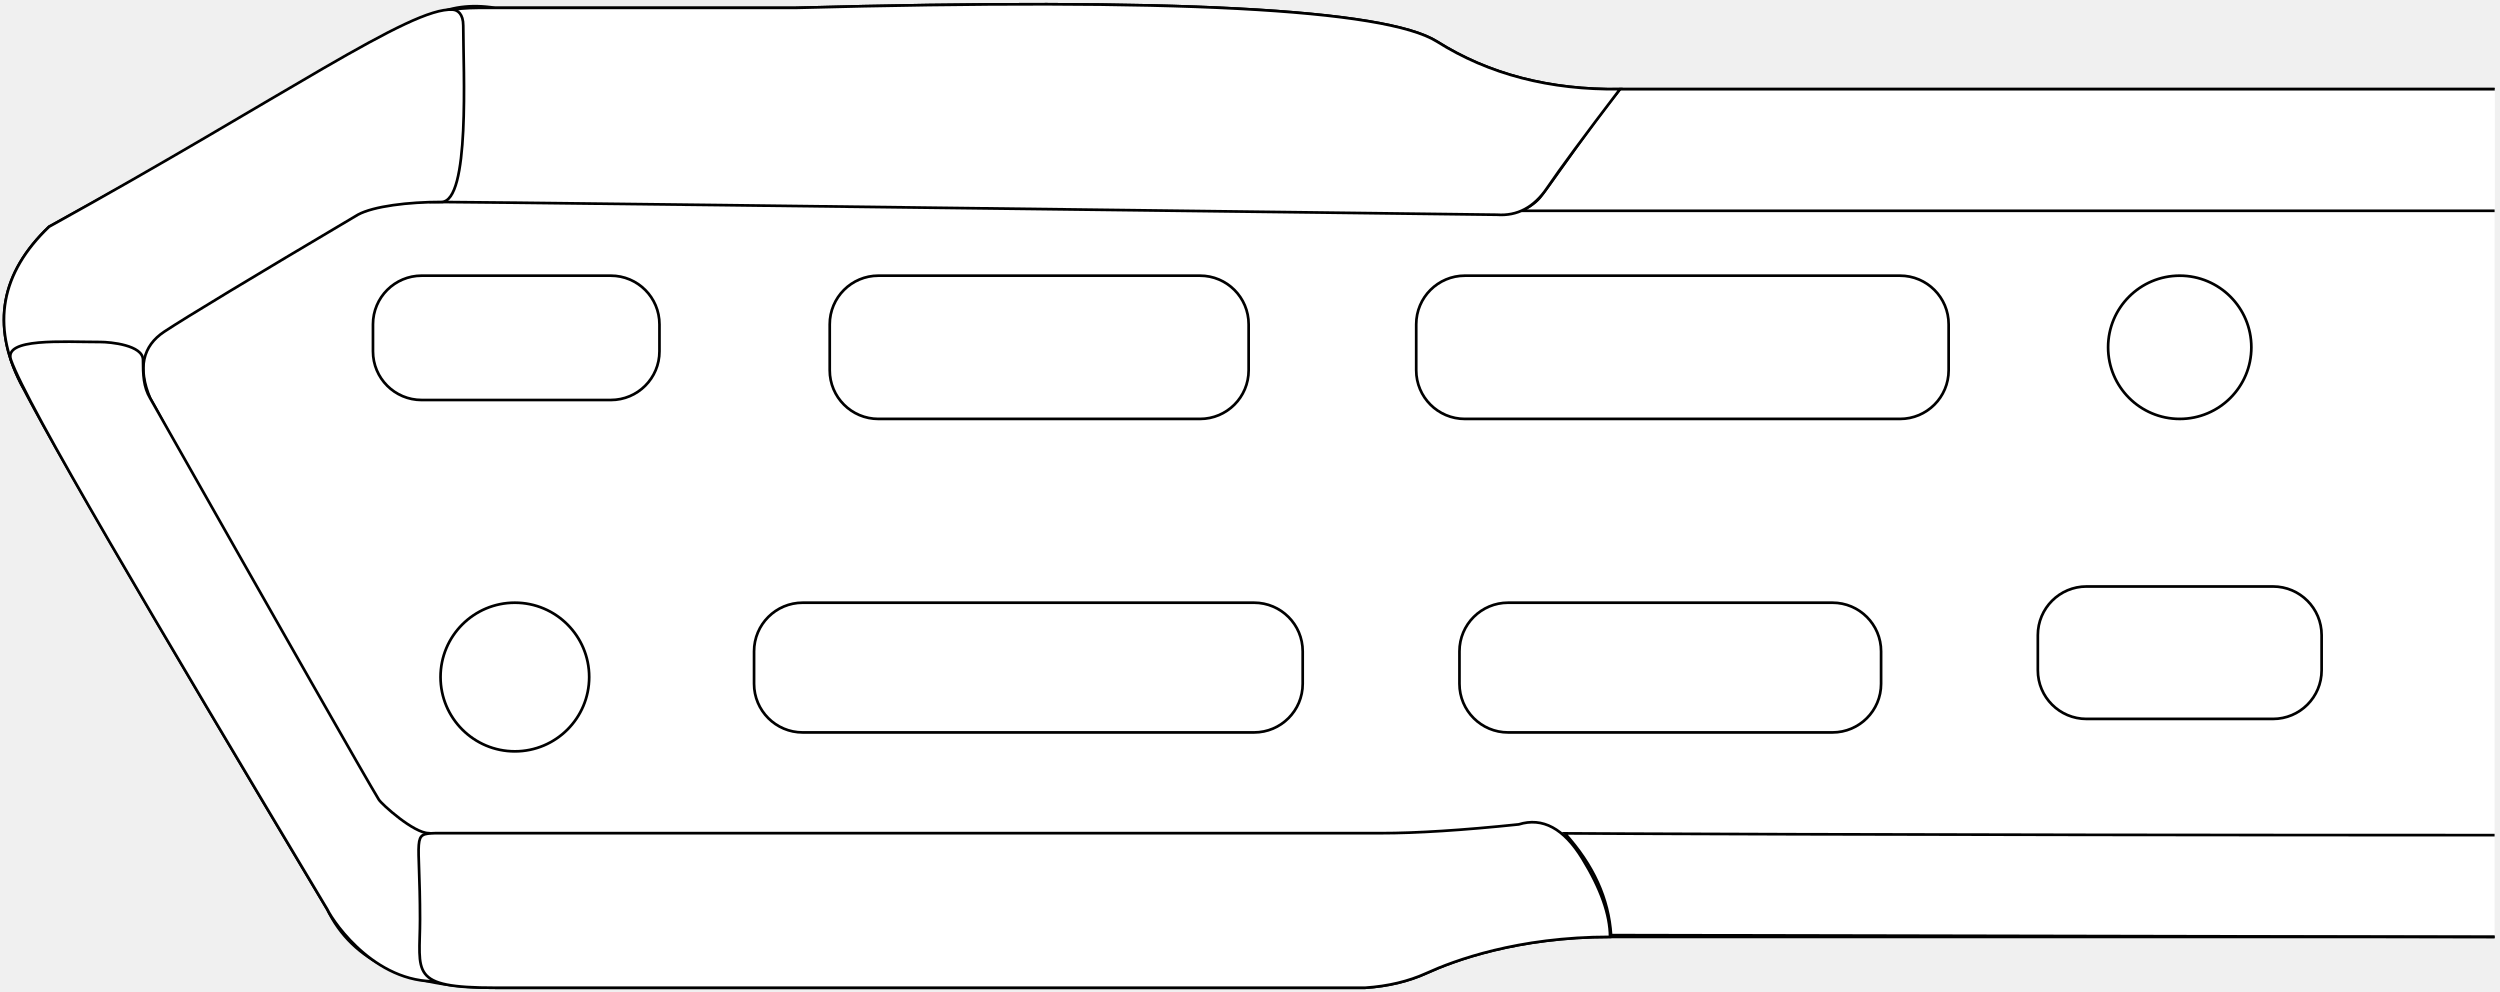
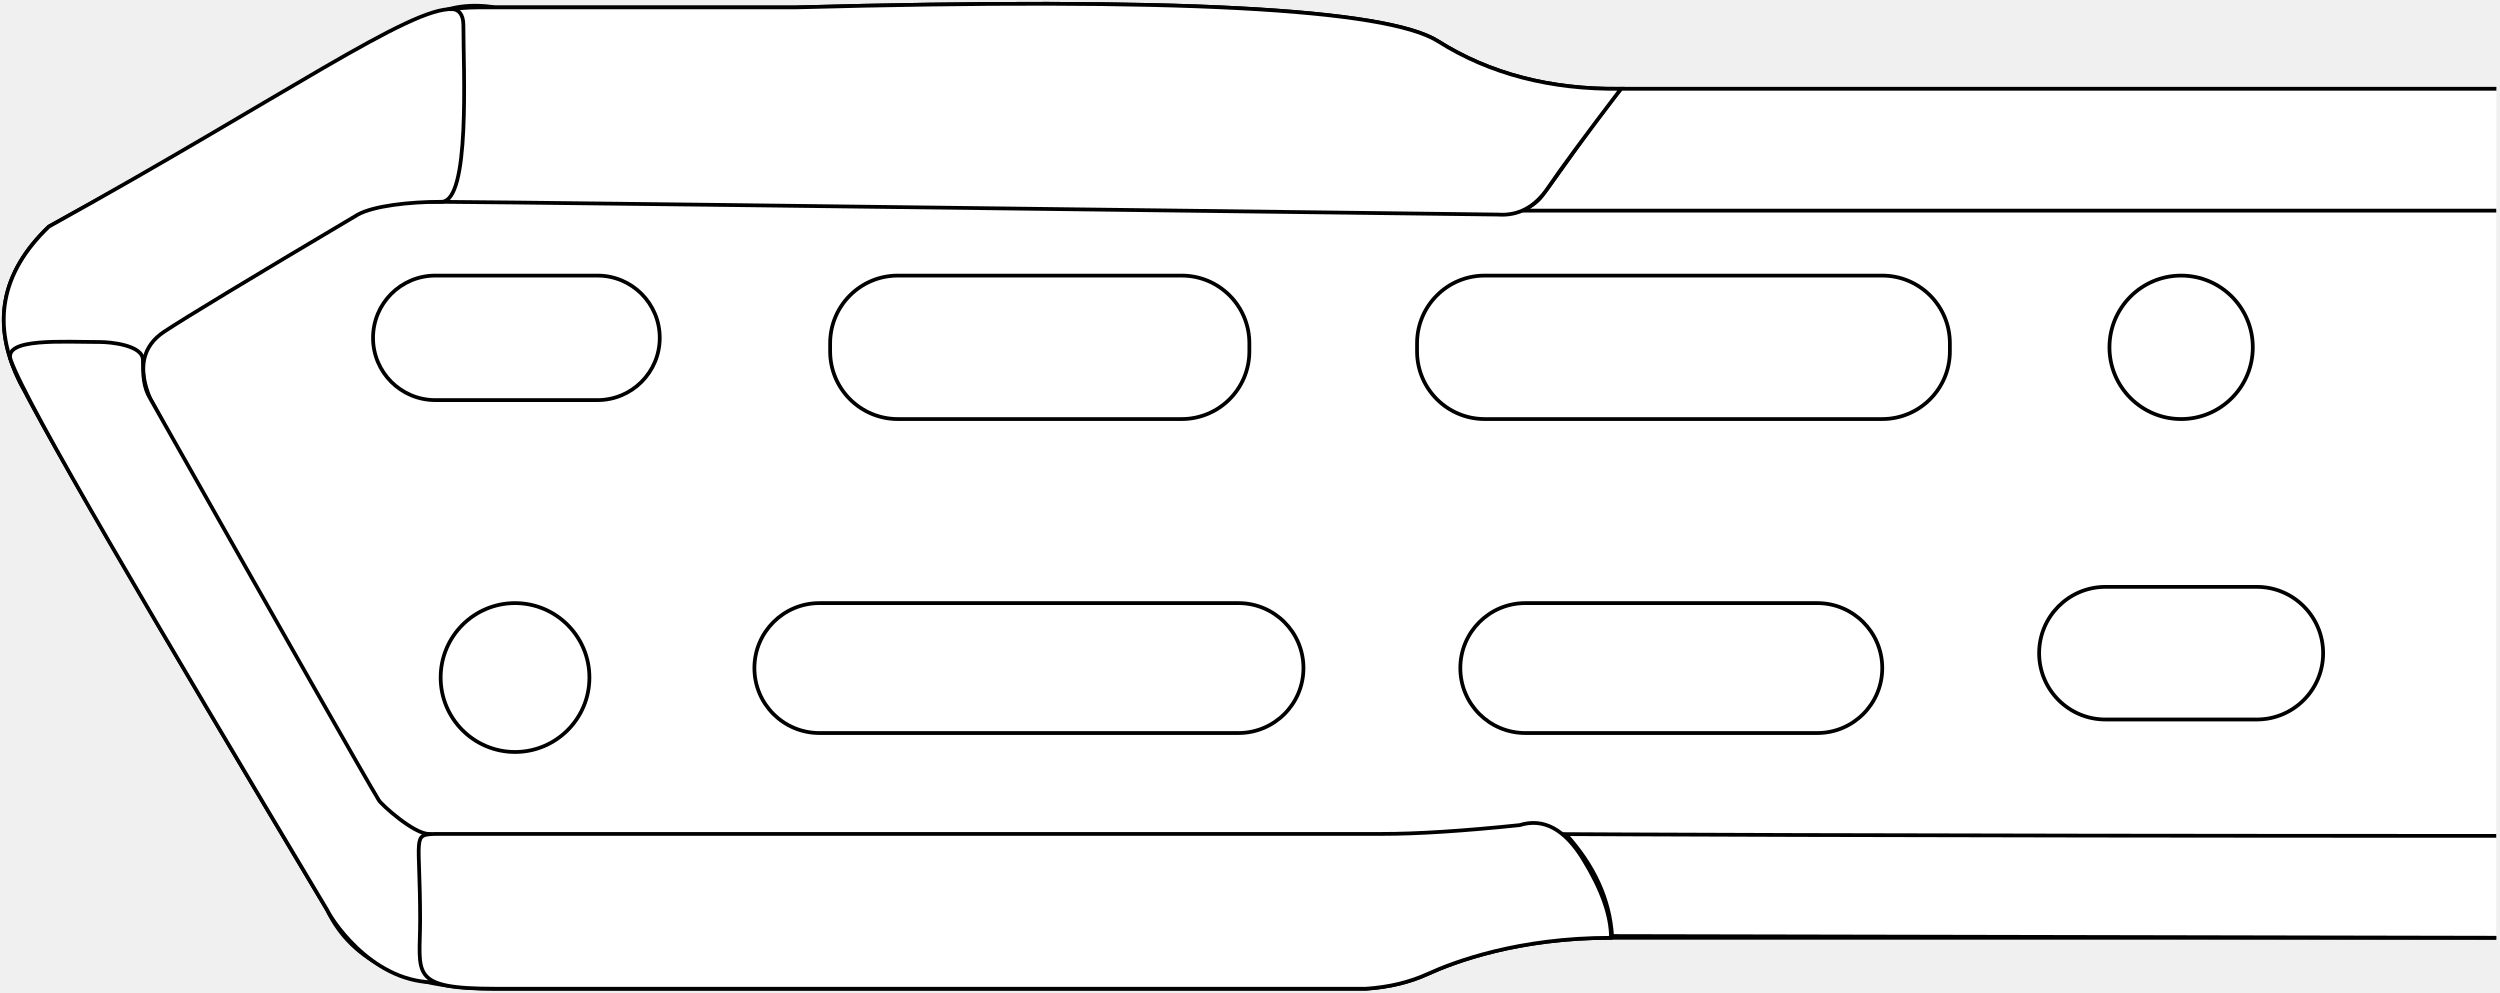
- <svg xmlns="http://www.w3.org/2000/svg" width="925px" height="367px" viewBox="0 0 925 367" version="1.1">
+ <svg xmlns="http://www.w3.org/2000/svg" width="665px" height="264px" viewBox="0 0 665 264" version="1.1">
  <g id="Page-1" stroke="none" stroke-width="1" fill="none" fill-rule="evenodd">
-     <g id="MAXSPINCHSOLO-2" transform="translate(1, 1)" stroke="#000000">
-       <g transform="translate(461.5, 182.5) scale(-1, 1) rotate(-180) translate(-461.5, -182.5) " id="MAXSPINCHSOLO-HARD">
-         <g transform="translate(461.5, 182.5) scale(-1, 1) rotate(-180) translate(-461.5, -182.5) ">
-           <path d="M922,31.984 L598.398,31.984 C572.424,32.345 549.861,26.481 530.707,14.393 C511.553,2.304 432.377,-1.855 293.178,1.914 L182.193,1.914 C173.283,0.479 165.342,1.549 158.371,5.125 C151.4,8.701 104.327,34.621 17.154,82.887 C-0.727,99.992 -4.238,119.262 6.621,140.697 C17.48,162.132 55.305,227.053 120.096,335.459 C129.35,354.798 150.049,364.467 182.193,364.467 C214.338,364.467 321.654,364.467 504.141,364.467 C512.595,363.904 520.174,362.095 526.879,359.039 C536.936,354.455 560.426,345.652 594.713,345.652 C617.571,345.652 726.667,345.652 922,345.652" id="hangboard" fill="#FFFFFF" fill-rule="nonzero" />
-           <path d="M922.005,31.984 L562,31.984 C565.27,33.585 567.634,35.351 569.09,37.282 C576.781,47.484 586.933,62.806 598.403,77 C598.403,77 706.27,77 922.005,77" id="h3" fill="#FFFFFF" transform="translate(742.0024, 54.49219) scale(-1, 1) rotate(-180) translate(-742.0024, -54.49219) " />
-           <path d="M598.398,31.984 C572.424,32.345 549.861,26.481 530.707,14.393 C511.553,2.304 432.377,-1.855 293.178,1.914 L182.193,1.914 C173.637,1.914 165.342,1.549 158.371,5.125 C151.4,8.701 146.185,73.707 158.371,73.707 C170.557,73.707 302.059,75.289 552.875,78.453 C560.413,78.987 566.581,75.709 571.38,68.62 C576.179,61.531 585.185,49.319 598.398,31.984 Z" id="h2" fill="#FFFFFF" fill-rule="nonzero" />
-           <path d="M166.505,2.572 C150.945,1.557 104.327,34.621 17.154,82.887 C-0.727,99.992 -4.238,119.262 6.621,140.697 C17.48,162.132 105.733,236.72 54.571,146.371 C49.947,135.286 51.693,127.063 59.809,121.702 C67.924,116.341 91.789,101.925 131.403,78.453 C137.196,75.289 150.099,73.736 162.285,73.736 C173.028,73.736 170.403,25.257 170.403,8.468 C170.403,4.145 168.348,2.692 166.505,2.572 Z" id="h1" fill="#FFFFFF" fill-rule="nonzero" />
-           <path d="M3.052,132.166 C8.793,148.605 55.305,227.053 120.096,335.459 C122.654,340.805 139.143,364.467 163.388,361.914 C176.968,360.484 166.197,307.271 157.625,307.271 C152.112,307.271 140.204,296.572 139.143,294.819 C133.923,286.203 105.733,236.72 54.571,146.371 C52.046,142.138 51.913,137.65 51.913,132.166 C51.913,126.682 39.829,125.542 36.159,125.542 C22.246,125.542 0.177,123.932 3.052,132.166 Z" id="bottom" fill="#FFFFFF" fill-rule="nonzero" />
-           <path d="M922,307.348 L595.106,308 C594.259,321.45 588.557,334.001 578,345.652 C578,345.652 692.404,345 922,345" id="bottom" transform="translate(750, 326.5) scale(-1, 1) rotate(-180) translate(-750, -326.5) " />
-           <path d="M154.408,339.081 C154.408,359.039 150.049,364.467 182.193,364.467 C214.338,364.467 321.654,364.467 504.141,364.467 C512.595,363.904 520.174,362.095 526.879,359.039 C536.936,354.455 560.426,345.652 594.713,345.652 C594.713,337.473 591.287,327.808 584.436,316.655 C577.584,305.503 569.749,301.292 560.932,304.023 C540.087,306.191 523.115,307.274 510.016,307.274 C496.916,307.274 380.252,307.274 160.022,307.274 C151.322,307.588 154.408,308 154.408,339.081 Z" id="bottom" fill="#FFFFFF" fill-rule="nonzero" />
-           <rect id="h11" fill="#FFFFFF" fill-rule="nonzero" x="753" y="216" width="105" height="49" rx="18" />
-           <rect id="h10" fill="#FFFFFF" fill-rule="nonzero" x="539" y="222" width="156" height="48" rx="18" />
-           <rect id="h9" fill="#FFFFFF" fill-rule="nonzero" x="278" y="222" width="203" height="48" rx="18" />
-           <circle id="h8" fill="#FFFFFF" fill-rule="nonzero" cx="189.5" cy="249.5" r="27.5" />
-           <circle id="h7" fill="#FFFFFF" fill-rule="nonzero" cx="805.5" cy="127.5" r="26.5" />
-           <rect id="h6" fill="#FFFFFF" fill-rule="nonzero" x="523" y="101" width="197" height="53" rx="18" />
-           <rect id="h5" fill="#FFFFFF" fill-rule="nonzero" x="306" y="101" width="155" height="53" rx="18" />
-           <rect id="h4" fill="#FFFFFF" fill-rule="nonzero" x="137" y="101" width="106" height="46" rx="18" />
-         </g>
+     <g id="MAXSPINCHSOLO-HARD" transform="translate(332.5, 132) scale(-1, 1) rotate(-180) translate(-332.5, -132) translate(1, 1)" stroke="#000000">
+       <g id="flip" transform="translate(331.5, 131) scale(-1, 1) rotate(-180) translate(-331.5, -131) translate(-0, 0)">
+         <path d="M662.997,22.618 L430.182,22.618 C411.495,22.878 395.261,18.656 381.481,9.952 C367.701,1.248 310.738,-1.746 210.591,0.968 L130.743,0.968 C124.333,-0.065 118.62,0.705 113.604,3.28 C108.589,5.854 74.723,24.516 12.006,59.267 C-0.859,71.582 -3.385,85.457 4.428,100.889 C12.241,116.322 39.454,163.064 86.067,241.115 C92.725,255.038 107.617,262 130.743,262 C153.87,262 231.078,262 362.368,262 C368.45,261.595 373.903,260.292 378.727,258.092 C385.962,254.792 402.862,248.454 427.53,248.454 C443.975,248.454 522.464,248.454 662.997,248.454" id="hangboard" fill="#FFFFFF" fill-rule="nonzero" />
+         <path d="M663,22.618 L403.995,22.618 C406.348,23.77 408.048,25.042 409.096,26.432 C414.629,33.777 421.933,44.809 430.185,55.028 C430.185,55.028 507.79,55.028 663,55.028" id="h3" fill="#FFFFFF" fill-rule="nonzero" transform="translate(533.4974, 38.82312) scale(-1, 1) rotate(-180) translate(-533.4974, -38.82312) " />
+         <path d="M430.182,22.618 C411.495,22.878 395.261,18.656 381.481,9.952 C367.701,1.248 310.738,-1.746 210.591,0.968 L130.743,0.968 C124.587,0.968 118.62,0.705 113.604,3.28 C108.589,5.854 104.837,52.658 113.604,52.658 C122.372,52.658 216.98,53.797 397.43,56.075 C402.853,56.459 407.291,54.099 410.743,48.995 C414.196,43.891 420.675,35.099 430.182,22.618 Z" id="h2" fill="#FFFFFF" fill-rule="nonzero" />
+         <path d="M119.457,1.441 C108.262,0.71 74.723,24.516 12.006,59.267 C-0.859,71.582 -3.385,85.457 4.428,100.889 C12.241,116.322 75.734,170.024 38.926,104.975 C35.599,96.993 36.855,91.073 42.694,87.213 C48.533,83.354 65.702,72.974 94.202,56.075 C98.37,53.797 107.653,52.678 116.42,52.678 C124.149,52.678 122.261,17.774 122.261,5.686 C122.261,2.574 120.782,1.528 119.457,1.441 Z" id="h1" fill="#FFFFFF" fill-rule="nonzero" />
+         <path d="M1.86,94.747 C5.99,106.583 39.454,163.064 86.067,241.115 C87.908,244.964 99.77,262 117.214,260.162 C126.984,259.132 119.234,220.82 113.068,220.82 C109.101,220.82 100.534,213.117 99.77,211.855 C96.015,205.651 75.734,170.024 38.926,104.975 C37.109,101.926 37.013,98.695 37.013,94.747 C37.013,90.799 28.319,89.978 25.679,89.978 C15.669,89.978 -0.208,88.819 1.86,94.747 Z" id="bottom" fill="#FFFFFF" fill-rule="nonzero" />
+         <path d="M662.997,220.875 L427.813,221.345 C427.203,231.028 423.101,240.065 415.506,248.454 C415.506,248.454 497.814,247.984 662.997,247.984" id="bottom" transform="translate(539.2513, 234.6645) scale(-1, 1) rotate(-180) translate(-539.2513, -234.6645) " />
+         <path d="M110.753,243.723 C110.753,258.092 107.617,262 130.743,262 C153.87,262 231.078,262 362.368,262 C368.45,261.595 373.903,260.292 378.727,258.092 C385.962,254.792 402.862,248.454 427.53,248.454 C427.53,242.565 425.065,235.606 420.136,227.576 C415.207,219.547 409.57,216.515 403.226,218.482 C388.23,220.042 376.019,220.822 366.595,220.822 C357.17,220.822 273.236,220.822 114.792,220.822 C108.533,221.048 110.753,221.345 110.753,243.723 Z" id="bottom" fill="#FFFFFF" fill-rule="nonzero" />
+         <rect id="h11" fill="#FFFFFF" fill-rule="nonzero" x="541.41" y="155.106" width="75.542" height="35.279" rx="17.64" />
+         <rect id="h10" fill="#FFFFFF" fill-rule="nonzero" x="387.447" y="159.426" width="112.234" height="34.559" rx="17.28" />
+         <rect id="h9" fill="#FFFFFF" fill-rule="nonzero" x="199.671" y="159.426" width="146.048" height="34.559" rx="17.28" />
+         <ellipse id="h8" fill="#FFFFFF" fill-rule="nonzero" cx="136" cy="179.226" rx="19.785" ry="19.8" />
+         <ellipse id="h7" fill="#FFFFFF" fill-rule="nonzero" cx="579.181" cy="91.388" rx="19.065" ry="19.08" />
+         <rect id="h6" fill="#FFFFFF" fill-rule="nonzero" x="375.936" y="72.308" width="141.731" height="38.159" rx="18" />
+         <rect id="h5" fill="#FFFFFF" fill-rule="nonzero" x="219.816" y="72.308" width="111.515" height="38.159" rx="18" />
+         <rect id="h4" fill="#FFFFFF" fill-rule="nonzero" x="98.229" y="72.308" width="76.262" height="33.119" rx="16.56" />
      </g>
    </g>
  </g>
</svg>
